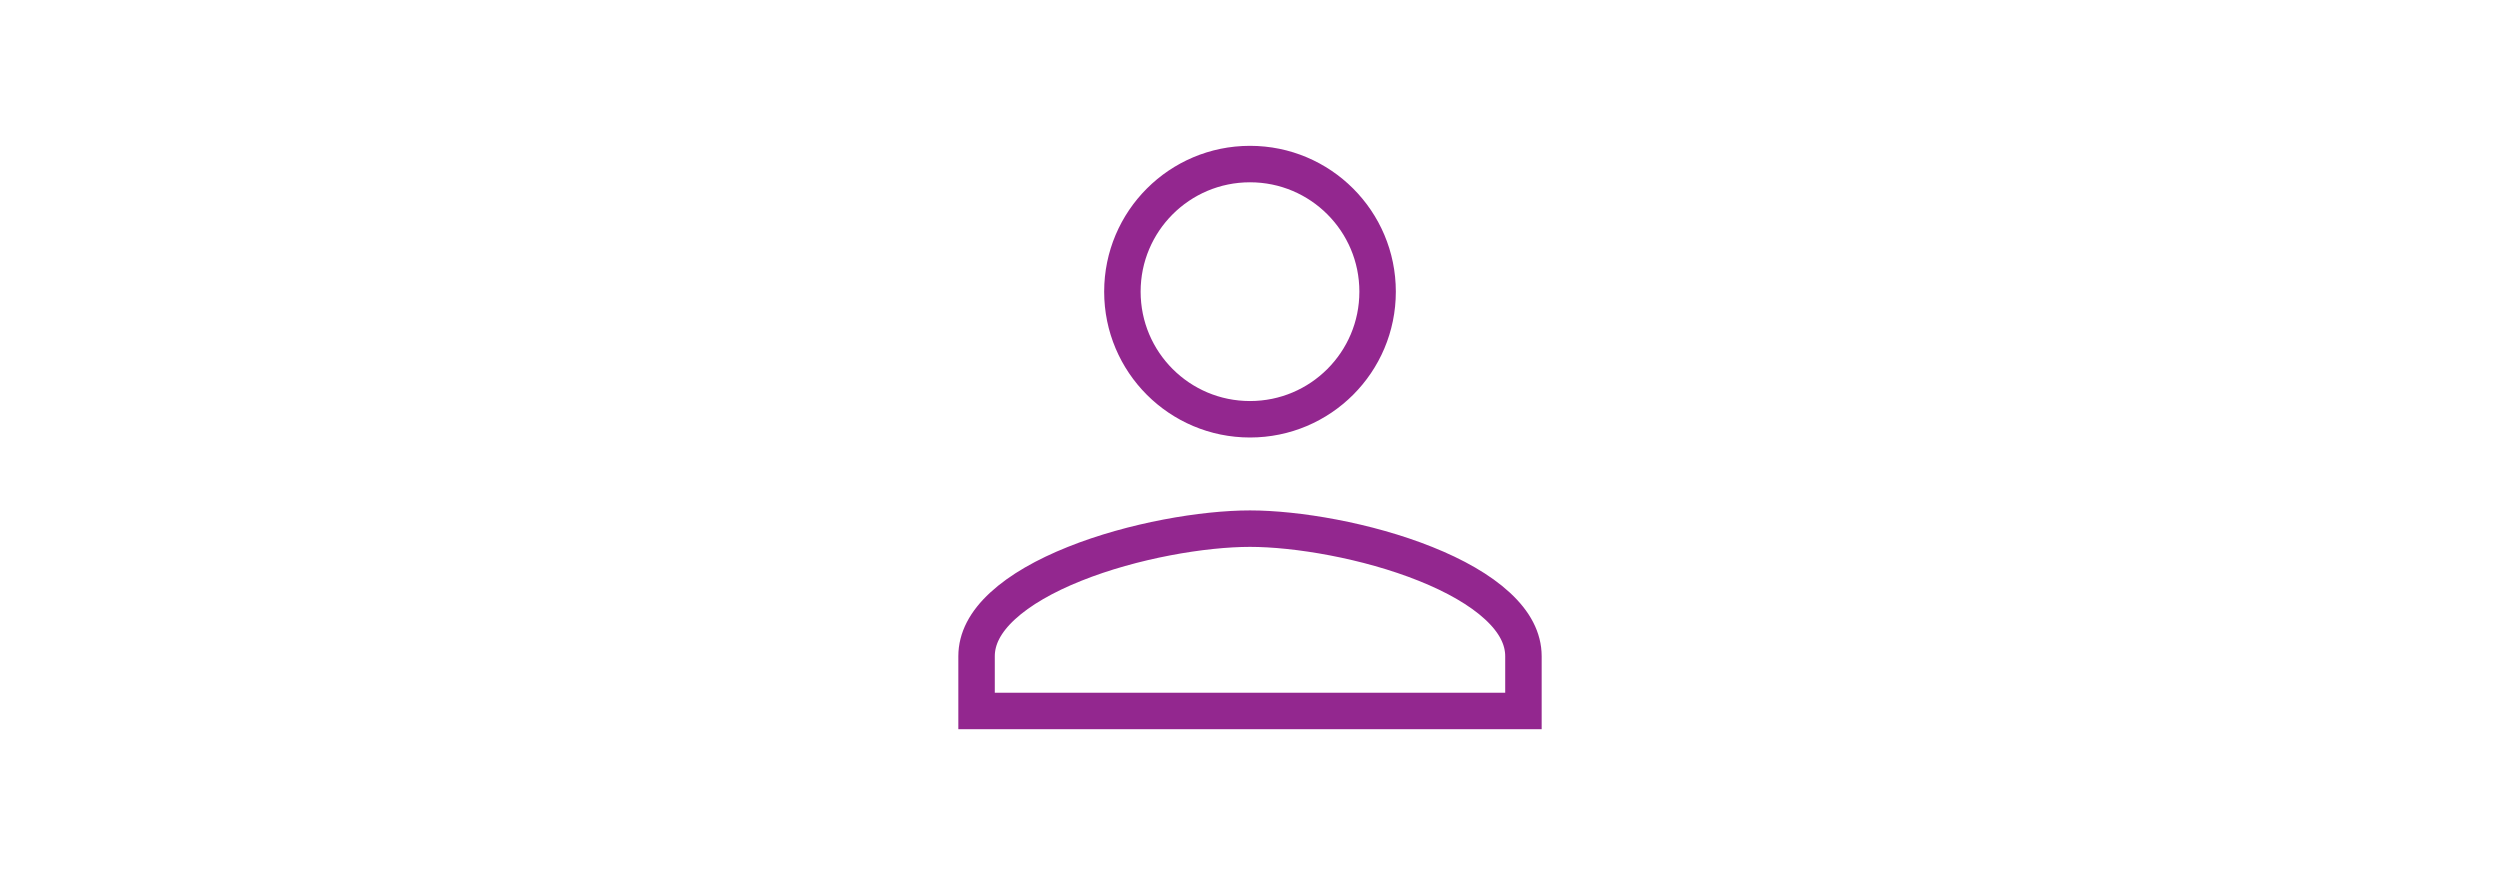
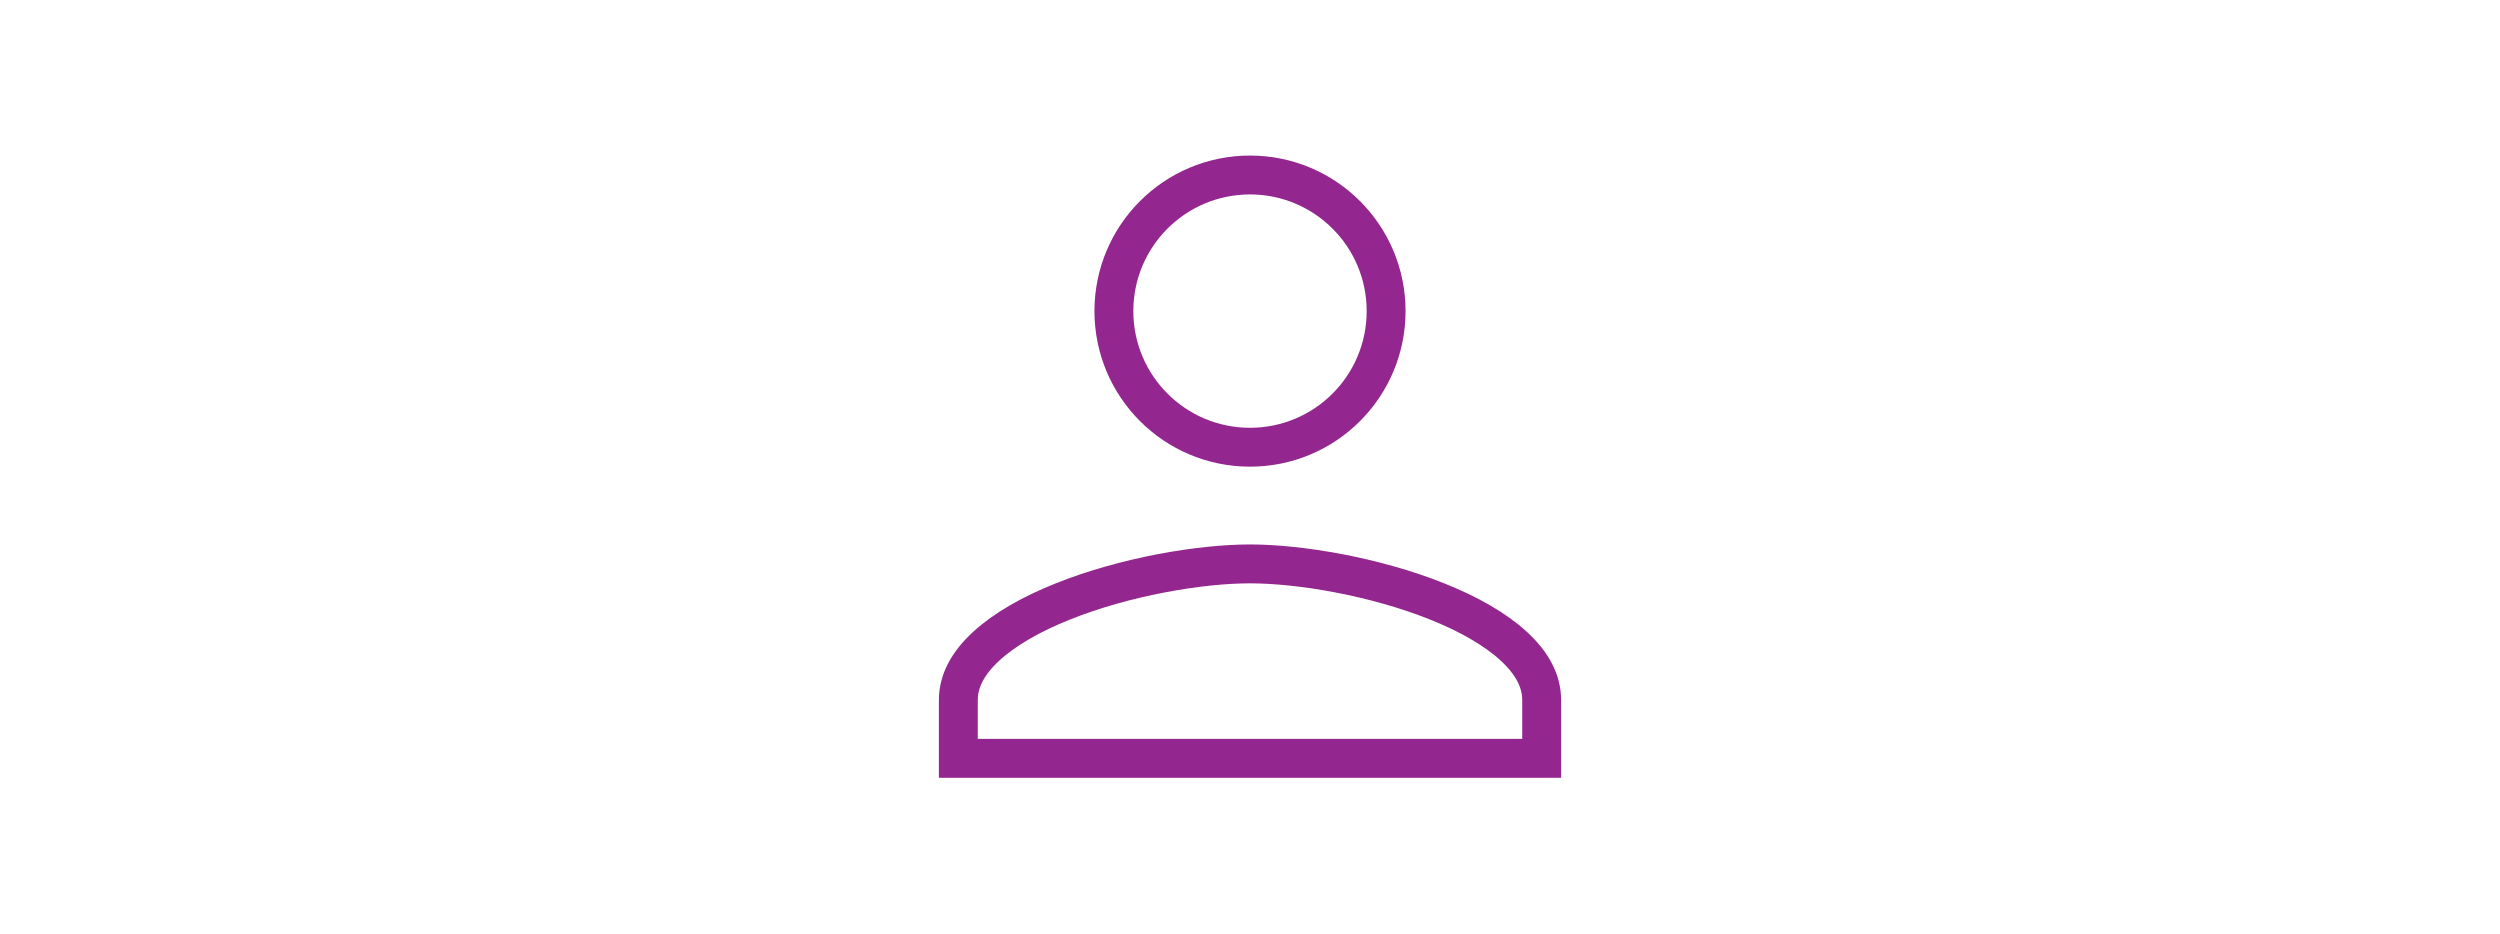
- <svg xmlns="http://www.w3.org/2000/svg" width="160" height="56" viewBox="0 0 24 24" fill="none">
+ <svg xmlns="http://www.w3.org/2000/svg" width="150" height="56" viewBox="0 0 24 24" fill="none">
  <path d="M15.5 8C15.5 9.934 13.934 11.5 12 11.5C10.066 11.5 8.5 9.934 8.5 8C8.5 6.066 10.066 4.5 12 4.5C13.934 4.5 15.5 6.066 15.5 8ZM4.5 18C4.5 17.519 4.737 17.06 5.214 16.62C5.694 16.177 6.382 15.788 7.185 15.467C8.791 14.823 10.727 14.5 12 14.5C13.273 14.5 15.209 14.823 16.815 15.467C17.618 15.788 18.306 16.177 18.786 16.62C19.263 17.06 19.5 17.519 19.5 18V19.5H4.5V18Z" stroke="#93278F" />
</svg>
